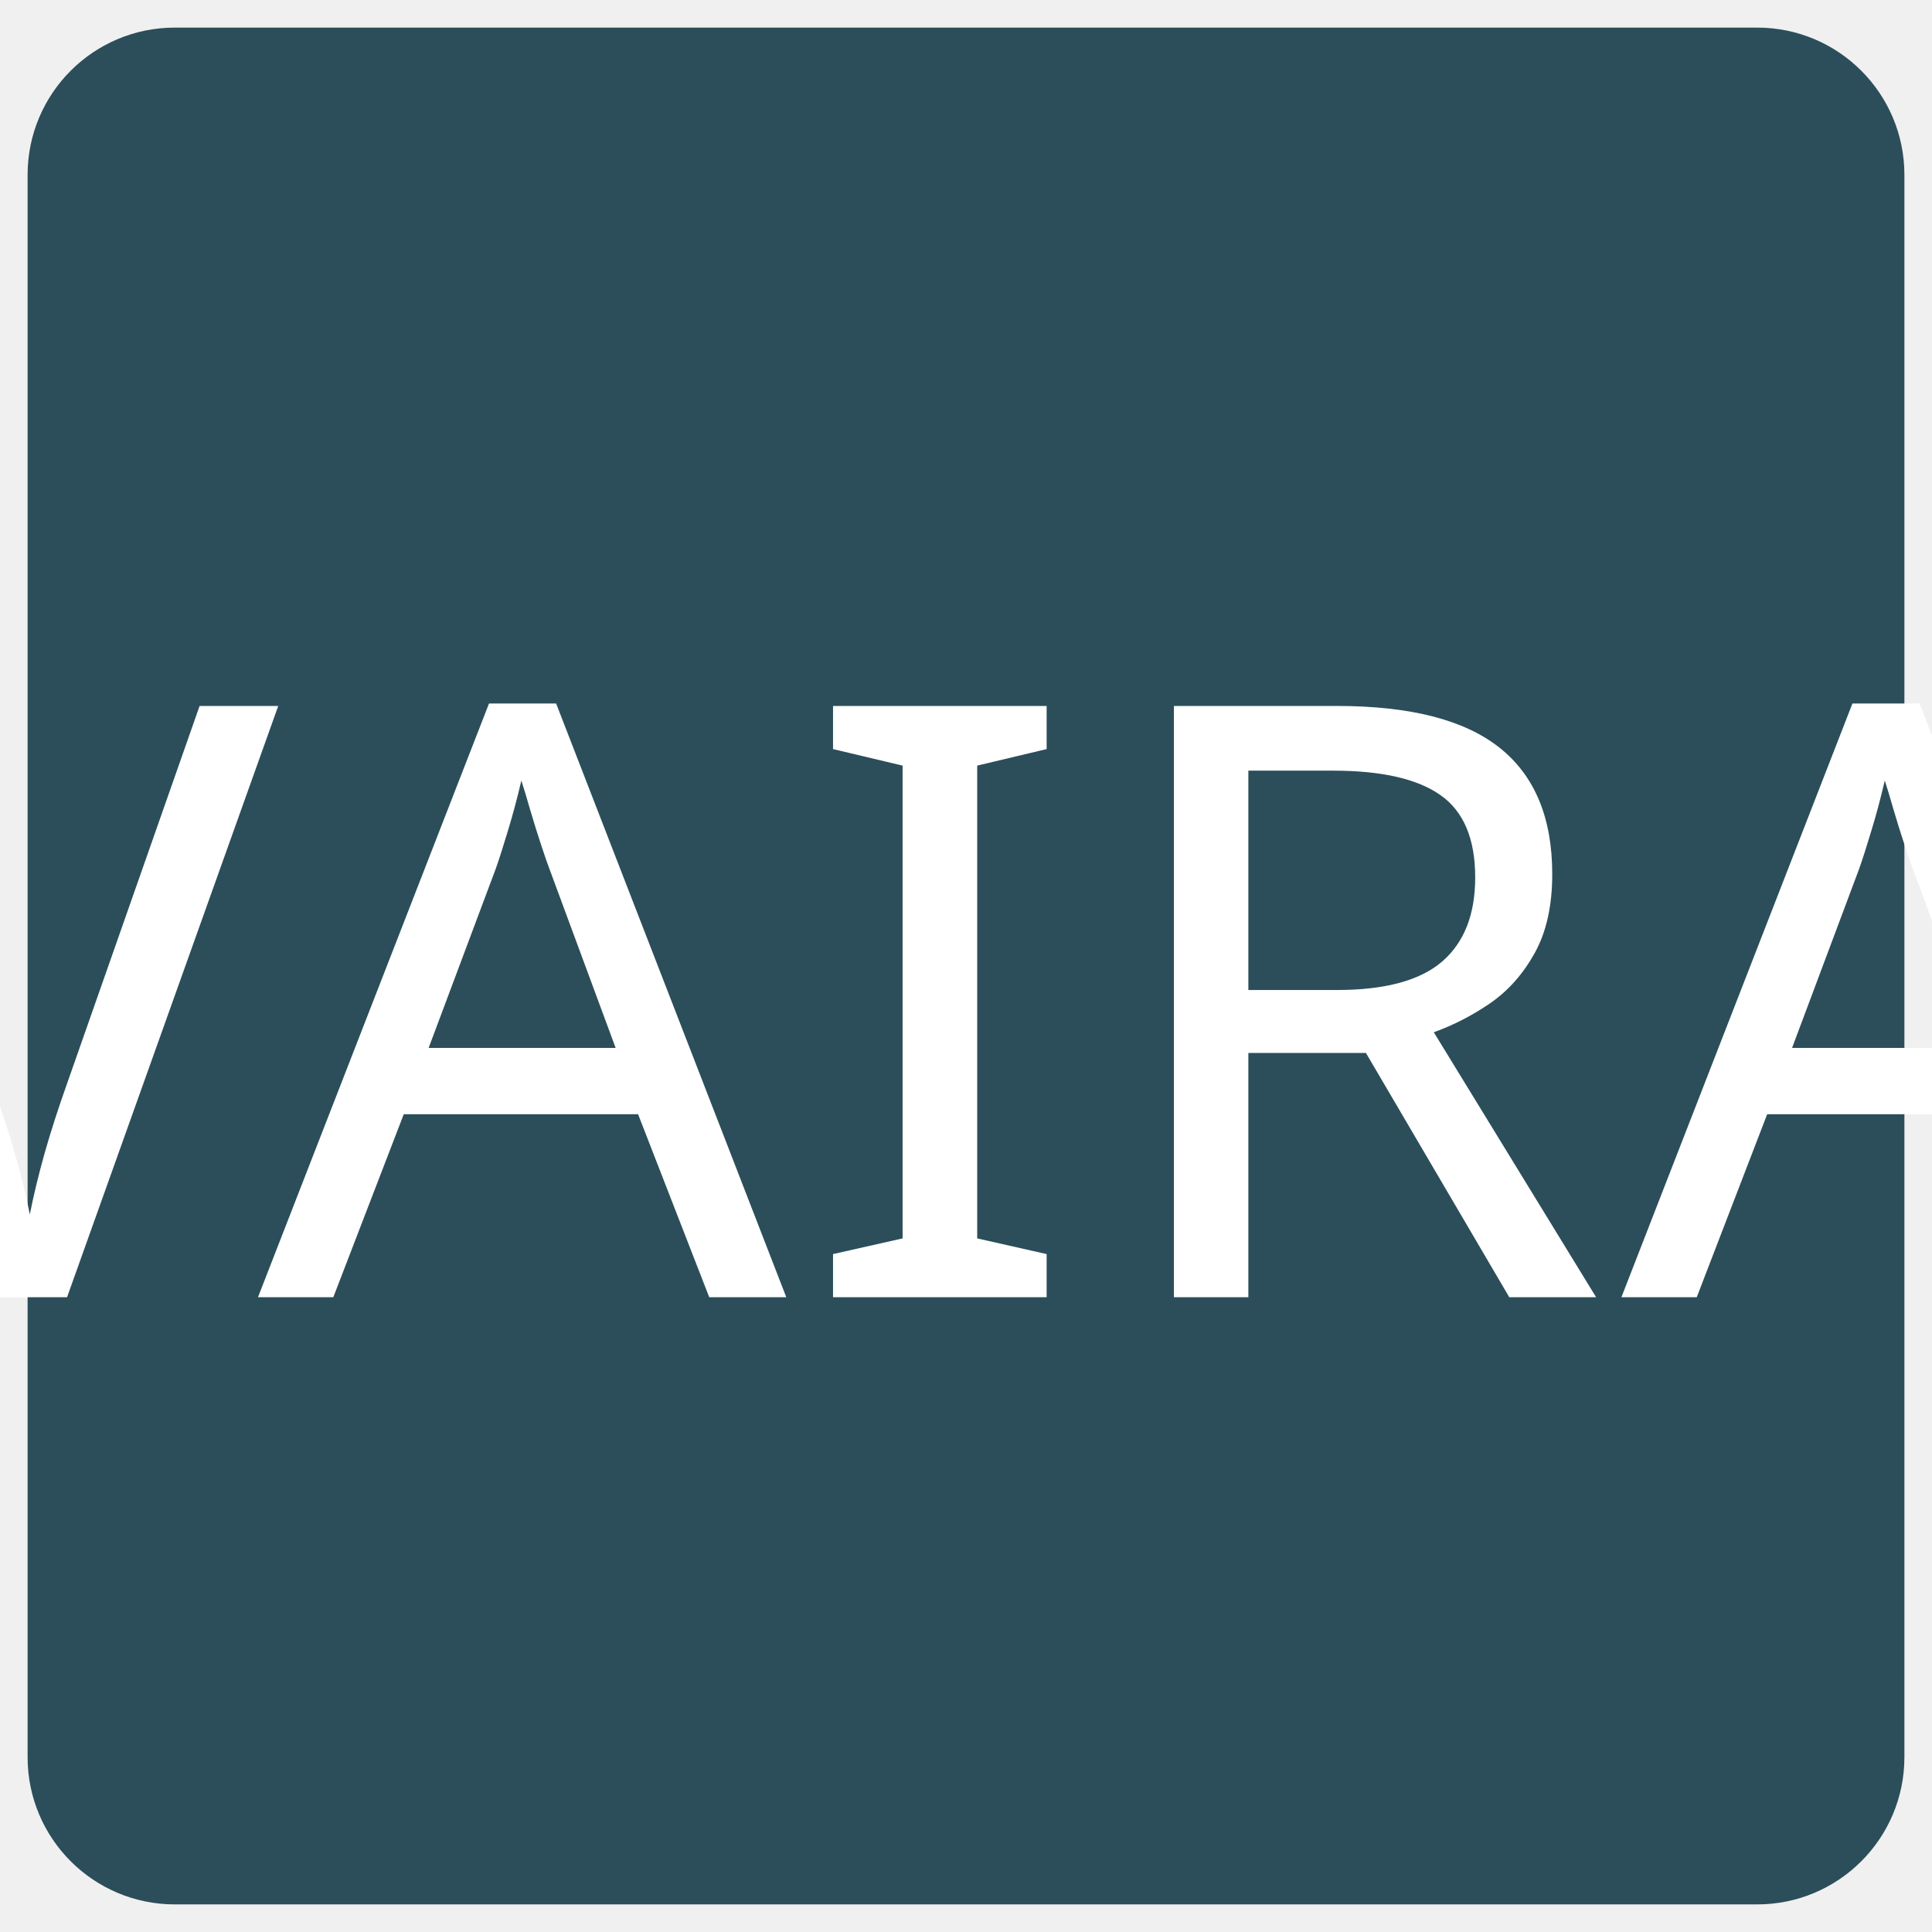
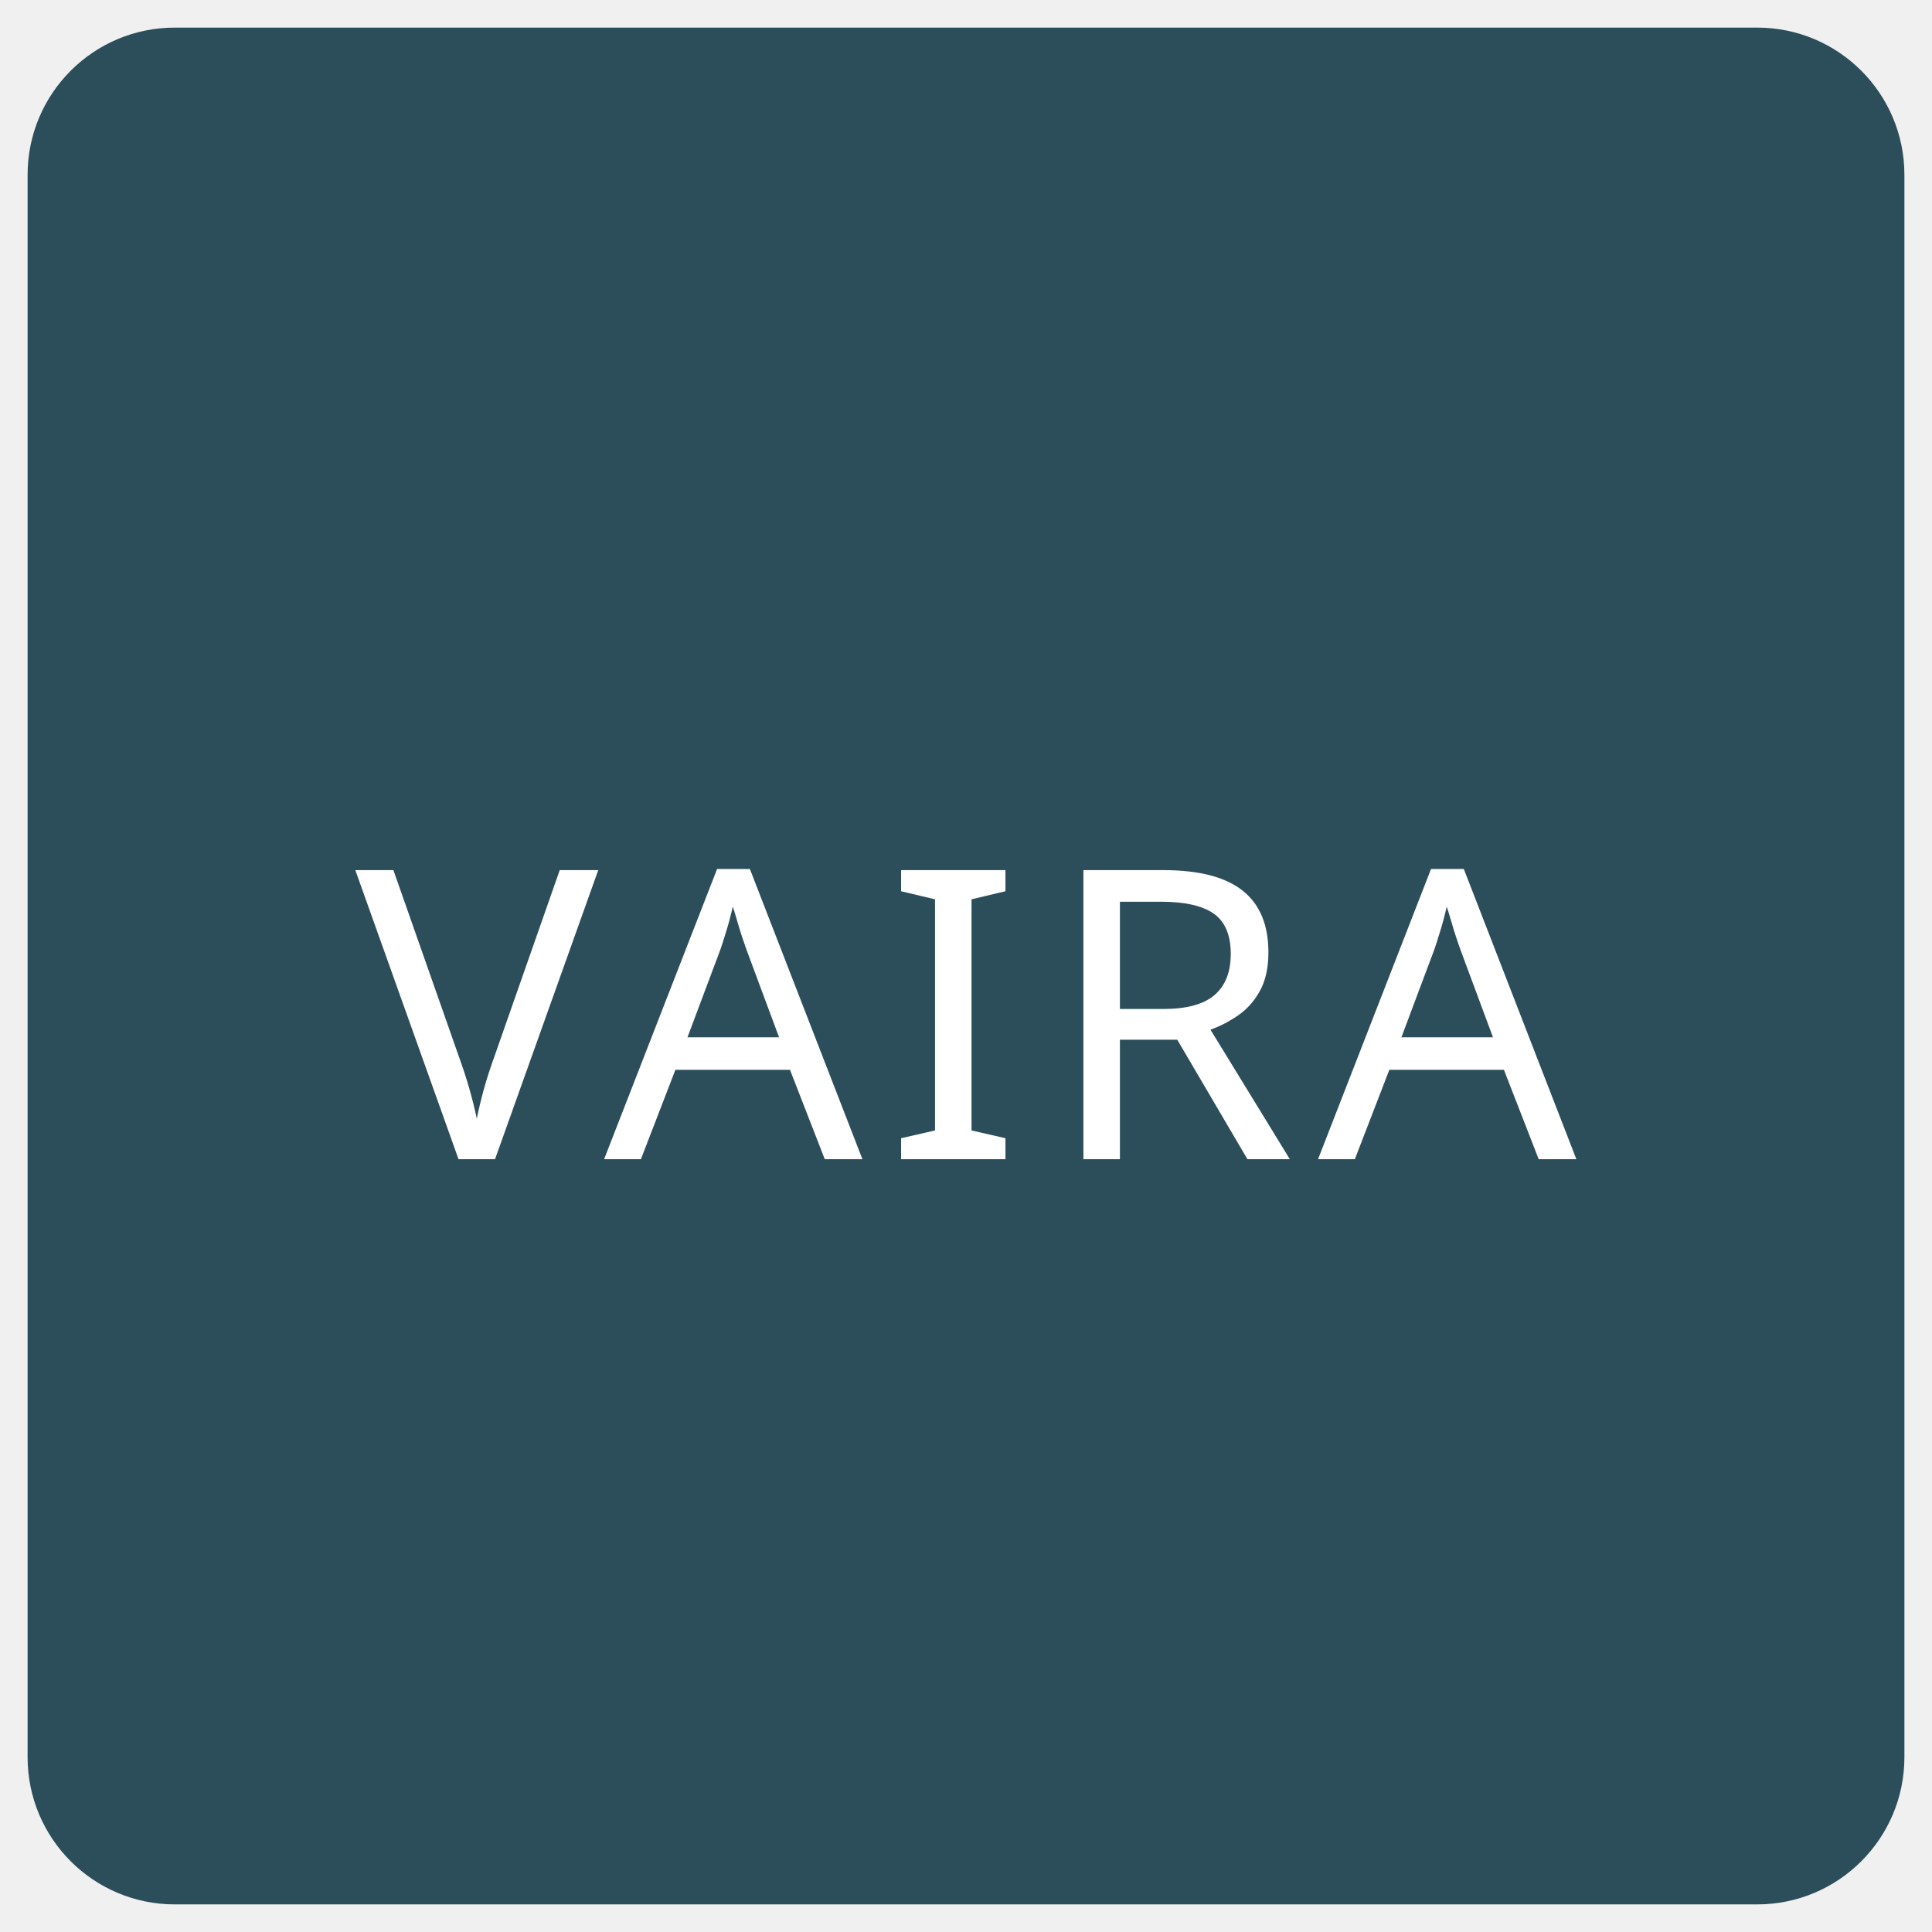
<svg xmlns="http://www.w3.org/2000/svg" width="64" height="64" viewBox="-5 -5 210 210">
  <path d="     M 14 0     H 186     A 14 14 0 0 1 200 14     V 186     A 14 14 0 0 1 186 200     H 14     A 14 14 0 0 1 0 186     V 14     A 14 14 0 0 1 14 0     Z" fill="#2b4e5a" stroke="#2b4e5a" stroke-width="4" />
-   <text x="100" y="136" font-family="Public Sans" font-size="90" letter-spacing="1.4" text-anchor="middle" fill="#ffffff">
+   <text x="100" y="121" font-family="Public Sans" font-size="44" letter-spacing="2.4" text-anchor="middle" fill="#ffffff">
    VAIRA
  </text>
</svg>
